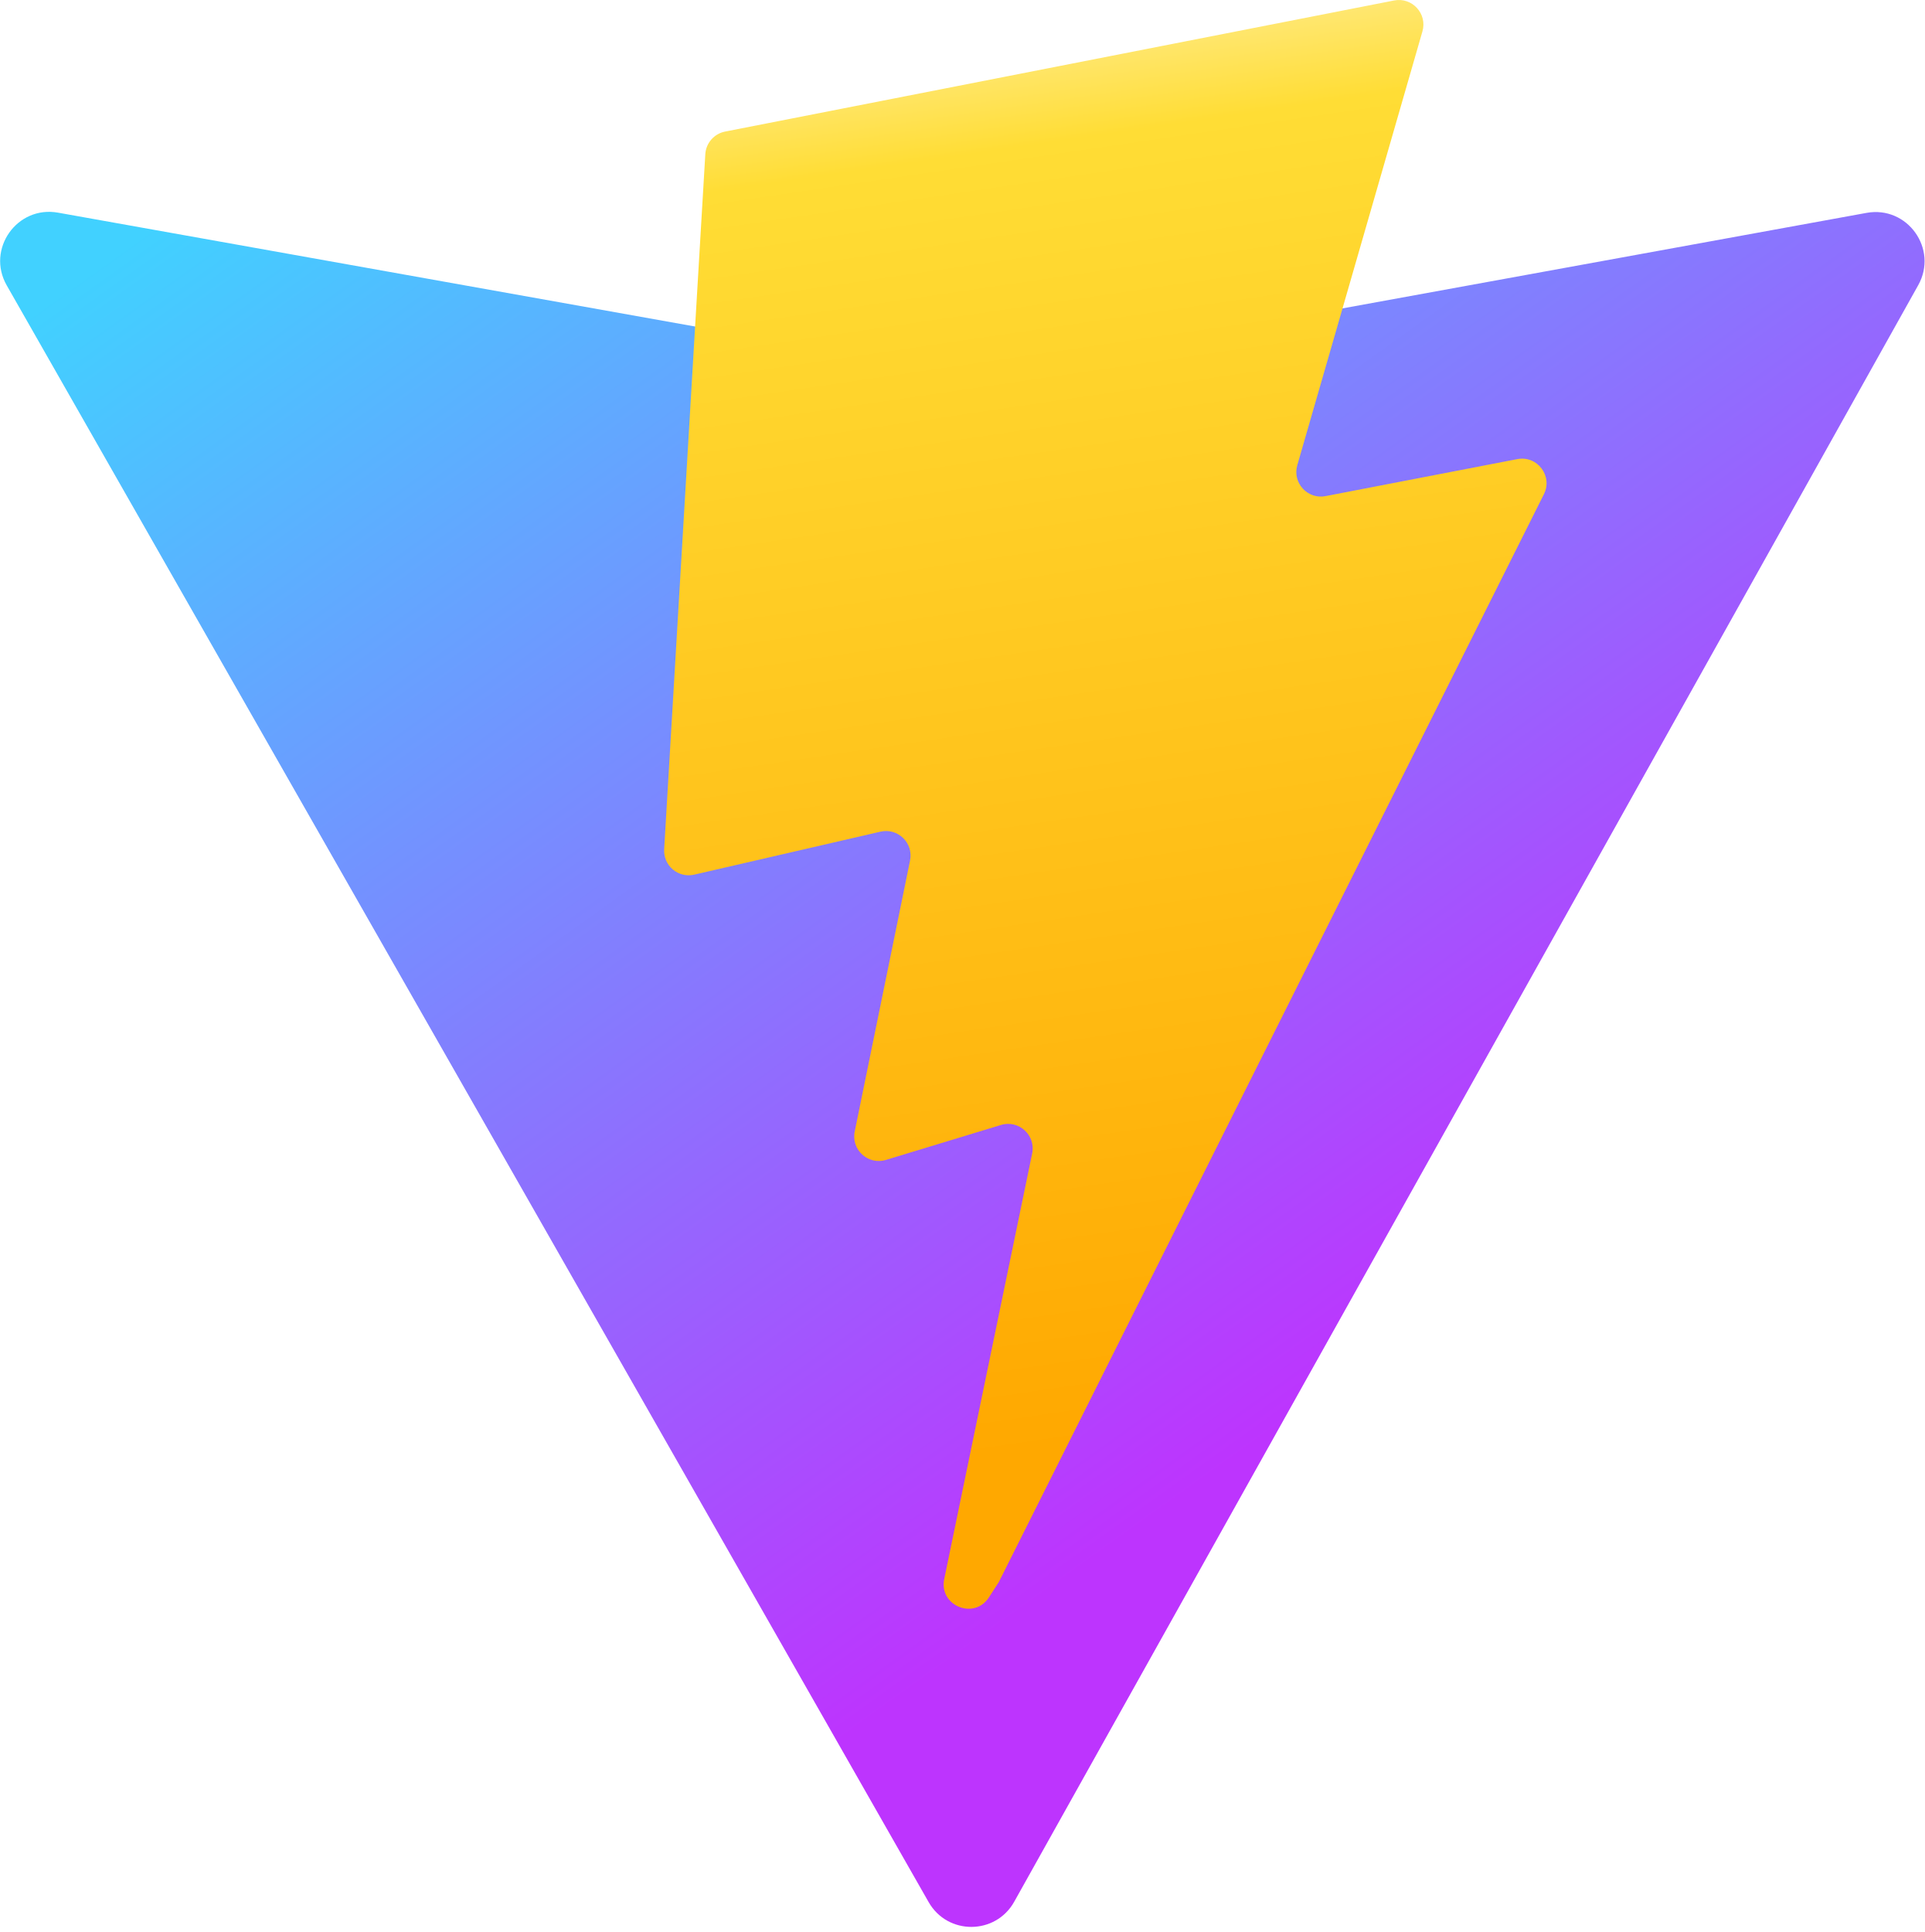
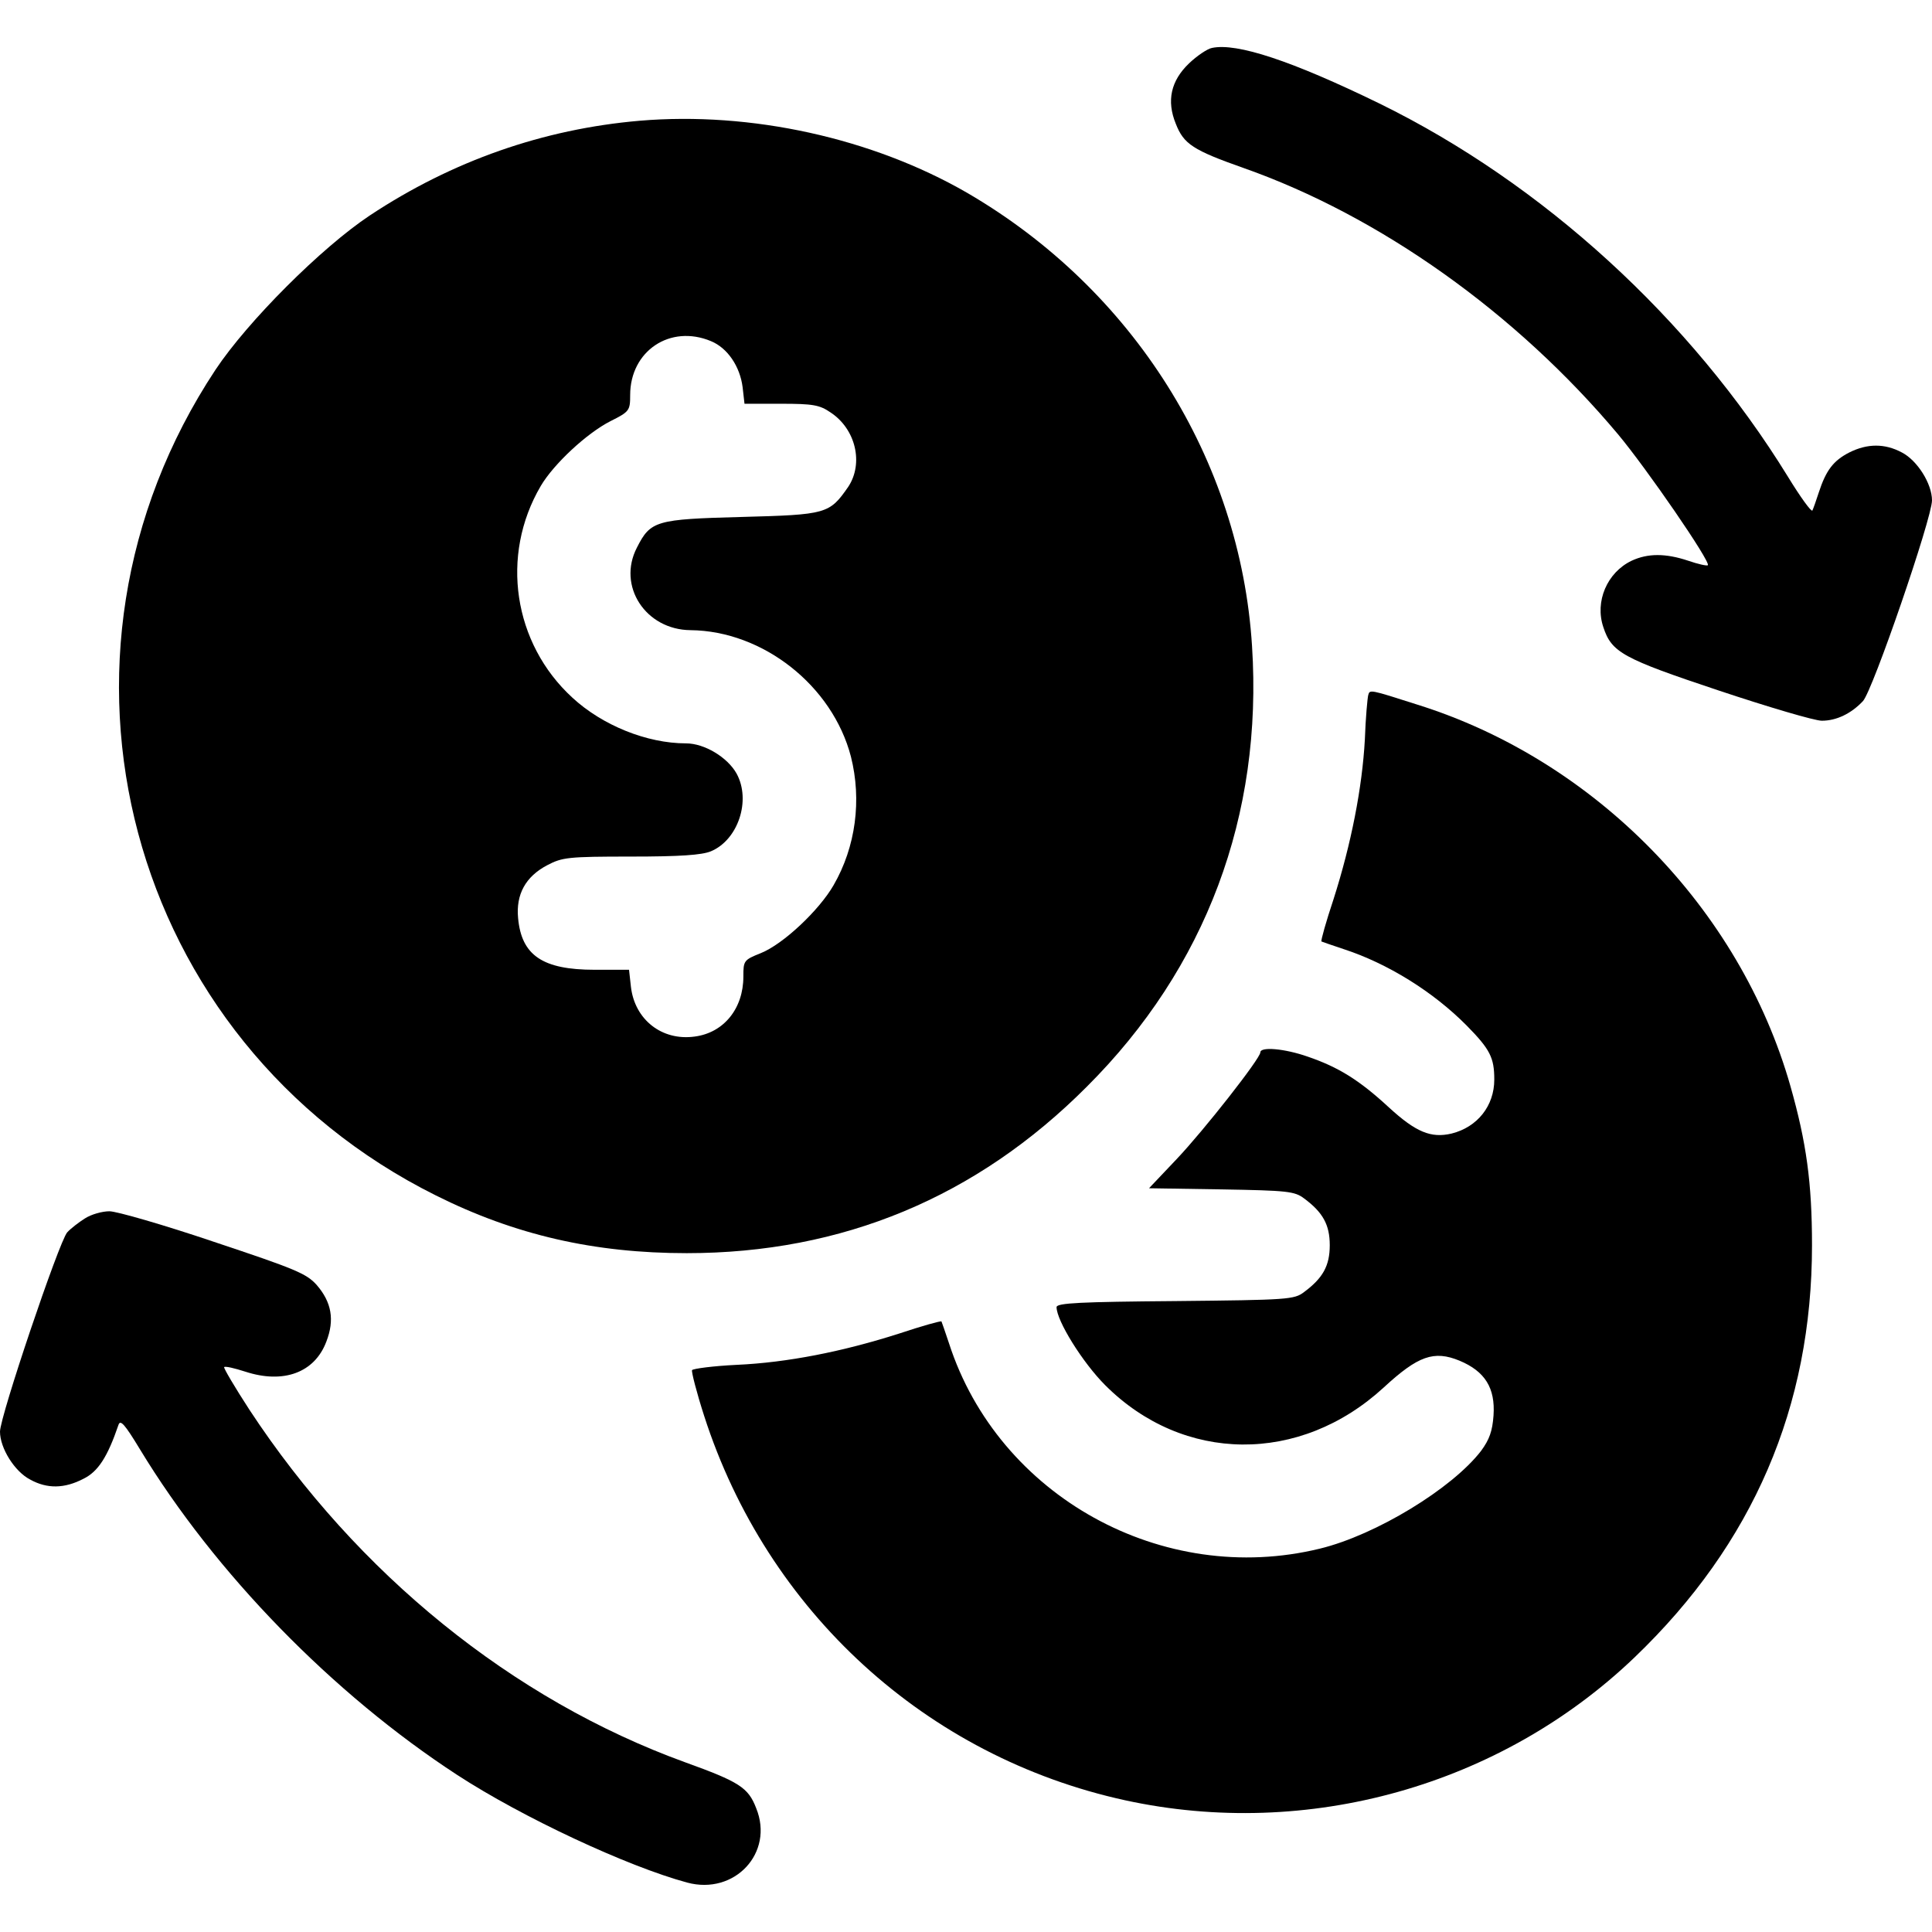
- <svg xmlns="http://www.w3.org/2000/svg" aria-hidden="true" role="img" class="iconify iconify--logos" width="31.88" height="32" preserveAspectRatio="xMidYMid meet" viewBox="0 0 256 257">
-   <defs>
-     <linearGradient id="IconifyId1813088fe1fbc01fb466" x1="-.828%" x2="57.636%" y1="7.652%" y2="78.411%">
-       <stop offset="0%" stop-color="#41D1FF" />
-       <stop offset="100%" stop-color="#BD34FE" />
-     </linearGradient>
-     <linearGradient id="IconifyId1813088fe1fbc01fb467" x1="43.376%" x2="50.316%" y1="2.242%" y2="89.03%">
-       <stop offset="0%" stop-color="#FFEA83" />
-       <stop offset="8.333%" stop-color="#FFDD35" />
-       <stop offset="100%" stop-color="#FFA800" />
-     </linearGradient>
-   </defs>
-   <path fill="url(#IconifyId1813088fe1fbc01fb466)" d="M255.153 37.938L134.897 252.976c-2.483 4.44-8.862 4.466-11.382.048L.875 37.958c-2.746-4.814 1.371-10.646 6.827-9.67l120.385 21.517a6.537 6.537 0 0 0 2.322-.004l117.867-21.483c5.438-.991 9.574 4.796 6.877 9.62Z" />
-   <path fill="url(#IconifyId1813088fe1fbc01fb467)" d="M185.432.063L96.44 17.501a3.268 3.268 0 0 0-2.634 3.014l-5.474 92.456a3.268 3.268 0 0 0 3.997 3.378l24.777-5.718c2.318-.535 4.413 1.507 3.936 3.838l-7.361 36.047c-.495 2.426 1.782 4.5 4.151 3.78l15.304-4.649c2.372-.72 4.652 1.36 4.15 3.788l-11.698 56.621c-.732 3.542 3.979 5.473 5.943 2.437l1.313-2.028l72.516-144.72c1.215-2.423-.88-5.186-3.54-4.672l-25.505 4.922c-2.396.462-4.435-1.77-3.759-4.114l16.646-57.705c.677-2.35-1.37-4.583-3.769-4.113Z" />
+ <svg xmlns="http://www.w3.org/2000/svg" version="1.0" width="512pt" height="512pt" viewBox="0 0 512 512" preserveAspectRatio="xMidYMid meet">
+   <g transform="translate(0,512) scale(0.1,-0.1)" fill="#000000" stroke="none">
+     <path d="M3212 4993 c-12 -2 -40 -21 -61 -41 -48 -46 -60 -99 -35 -160 21 -54 46 -70 179 -117 361 -127 723 -384 993 -706 76 -91 246 -338 238 -347 -3 -2 -26 3 -52 12 -60 20 -107 20 -150 0 -65 -31 -98 -108 -75 -176 22 -67 51 -83 306 -168 132 -44 254 -80 273 -80 39 0 78 19 109 52 26 28 183 485 183 532 0 44 -39 106 -80 127 -45 24 -91 24 -139 0 -43 -22 -62 -48 -81 -106 -7 -22 -15 -44 -17 -48 -3 -4 -32 36 -65 90 -258 419 -650 777 -1083 989 -232 113 -377 161 -443 147z" />
+     <path d="M1695 4800 c-255 -22 -496 -106 -715 -251 -128 -85 -324 -281 -409 -409 -506 -765 -235 -1780 584 -2188 210 -105 420 -153 665 -153 412 0 768 148 1060 441 316 315 467 719 438 1168 -31 494 -315 945 -755 1201 -251 145 -573 216 -868 191z m189 -584 c44 -18 77 -67 84 -122 l5 -44 97 0 c84 0 102 -3 131 -23 67 -44 88 -135 47 -197 -50 -72 -57 -74 -283 -80 -227 -6 -241 -10 -277 -81 -53 -102 23 -218 142 -219 192 -2 376 -147 425 -335 29 -115 13 -239 -46 -341 -38 -66 -133 -156 -193 -180 -45 -18 -46 -20 -46 -62 0 -85 -52 -149 -129 -159 -87 -12 -159 45 -169 132 l-5 45 -91 0 c-138 0 -194 38 -203 137 -6 63 20 110 77 140 40 21 55 23 222 23 130 0 188 4 212 14 72 30 107 135 68 206 -24 43 -85 80 -134 80 -104 0 -222 48 -301 121 -157 144 -192 377 -84 561 34 58 122 140 185 172 50 25 52 28 52 69 0 117 106 188 214 143z" />
+     <path d="M3626 3278 c-2 -7 -7 -60 -9 -118 -7 -127 -36 -276 -83 -423 -20 -60 -34 -110 -32 -112 2 -1 28 -10 58 -20 117 -38 238 -113 327 -203 62 -63 73 -85 73 -143 0 -70 -45 -126 -113 -143 -55 -13 -95 4 -166 69 -79 73 -134 107 -216 135 -60 21 -125 27 -125 11 0 -16 -149 -206 -222 -283 l-73 -77 192 -3 c175 -3 194 -5 219 -24 50 -37 68 -70 68 -124 0 -54 -18 -87 -68 -124 -26 -20 -42 -21 -342 -24 -249 -2 -314 -5 -314 -16 0 -36 69 -147 129 -207 207 -207 516 -210 738 -6 91 84 133 99 201 71 67 -28 95 -72 90 -145 -3 -42 -11 -64 -33 -94 -77 -100 -279 -223 -427 -259 -417 -102 -852 139 -983 544 -10 30 -19 56 -20 58 -2 2 -52 -12 -112 -32 -150 -48 -297 -77 -431 -83 -62 -3 -115 -10 -118 -14 -2 -4 12 -59 32 -121 167 -519 589 -904 1116 -1019 483 -105 994 38 1350 379 314 301 470 664 470 1092 0 166 -15 273 -57 421 -134 472 -519 865 -990 1012 -125 40 -125 40 -129 25z" />
+     <path d="M225 1891 c-16 -10 -38 -27 -47 -37 -22 -26 -178 -488 -178 -528 0 -44 39 -106 80 -127 45 -25 91 -24 141 2 39 19 64 58 93 143 5 15 17 1 57 -65 199 -328 511 -648 841 -863 172 -112 450 -242 609 -285 126 -34 231 79 183 197 -21 55 -45 70 -189 122 -457 166 -868 499 -1154 934 -39 60 -69 111 -67 113 3 3 28 -3 56 -12 101 -33 184 -3 215 80 22 57 14 104 -26 150 -27 30 -56 42 -272 114 -133 45 -258 81 -277 81 -19 0 -48 -8 -65 -19z" />
+   </g>
</svg>
